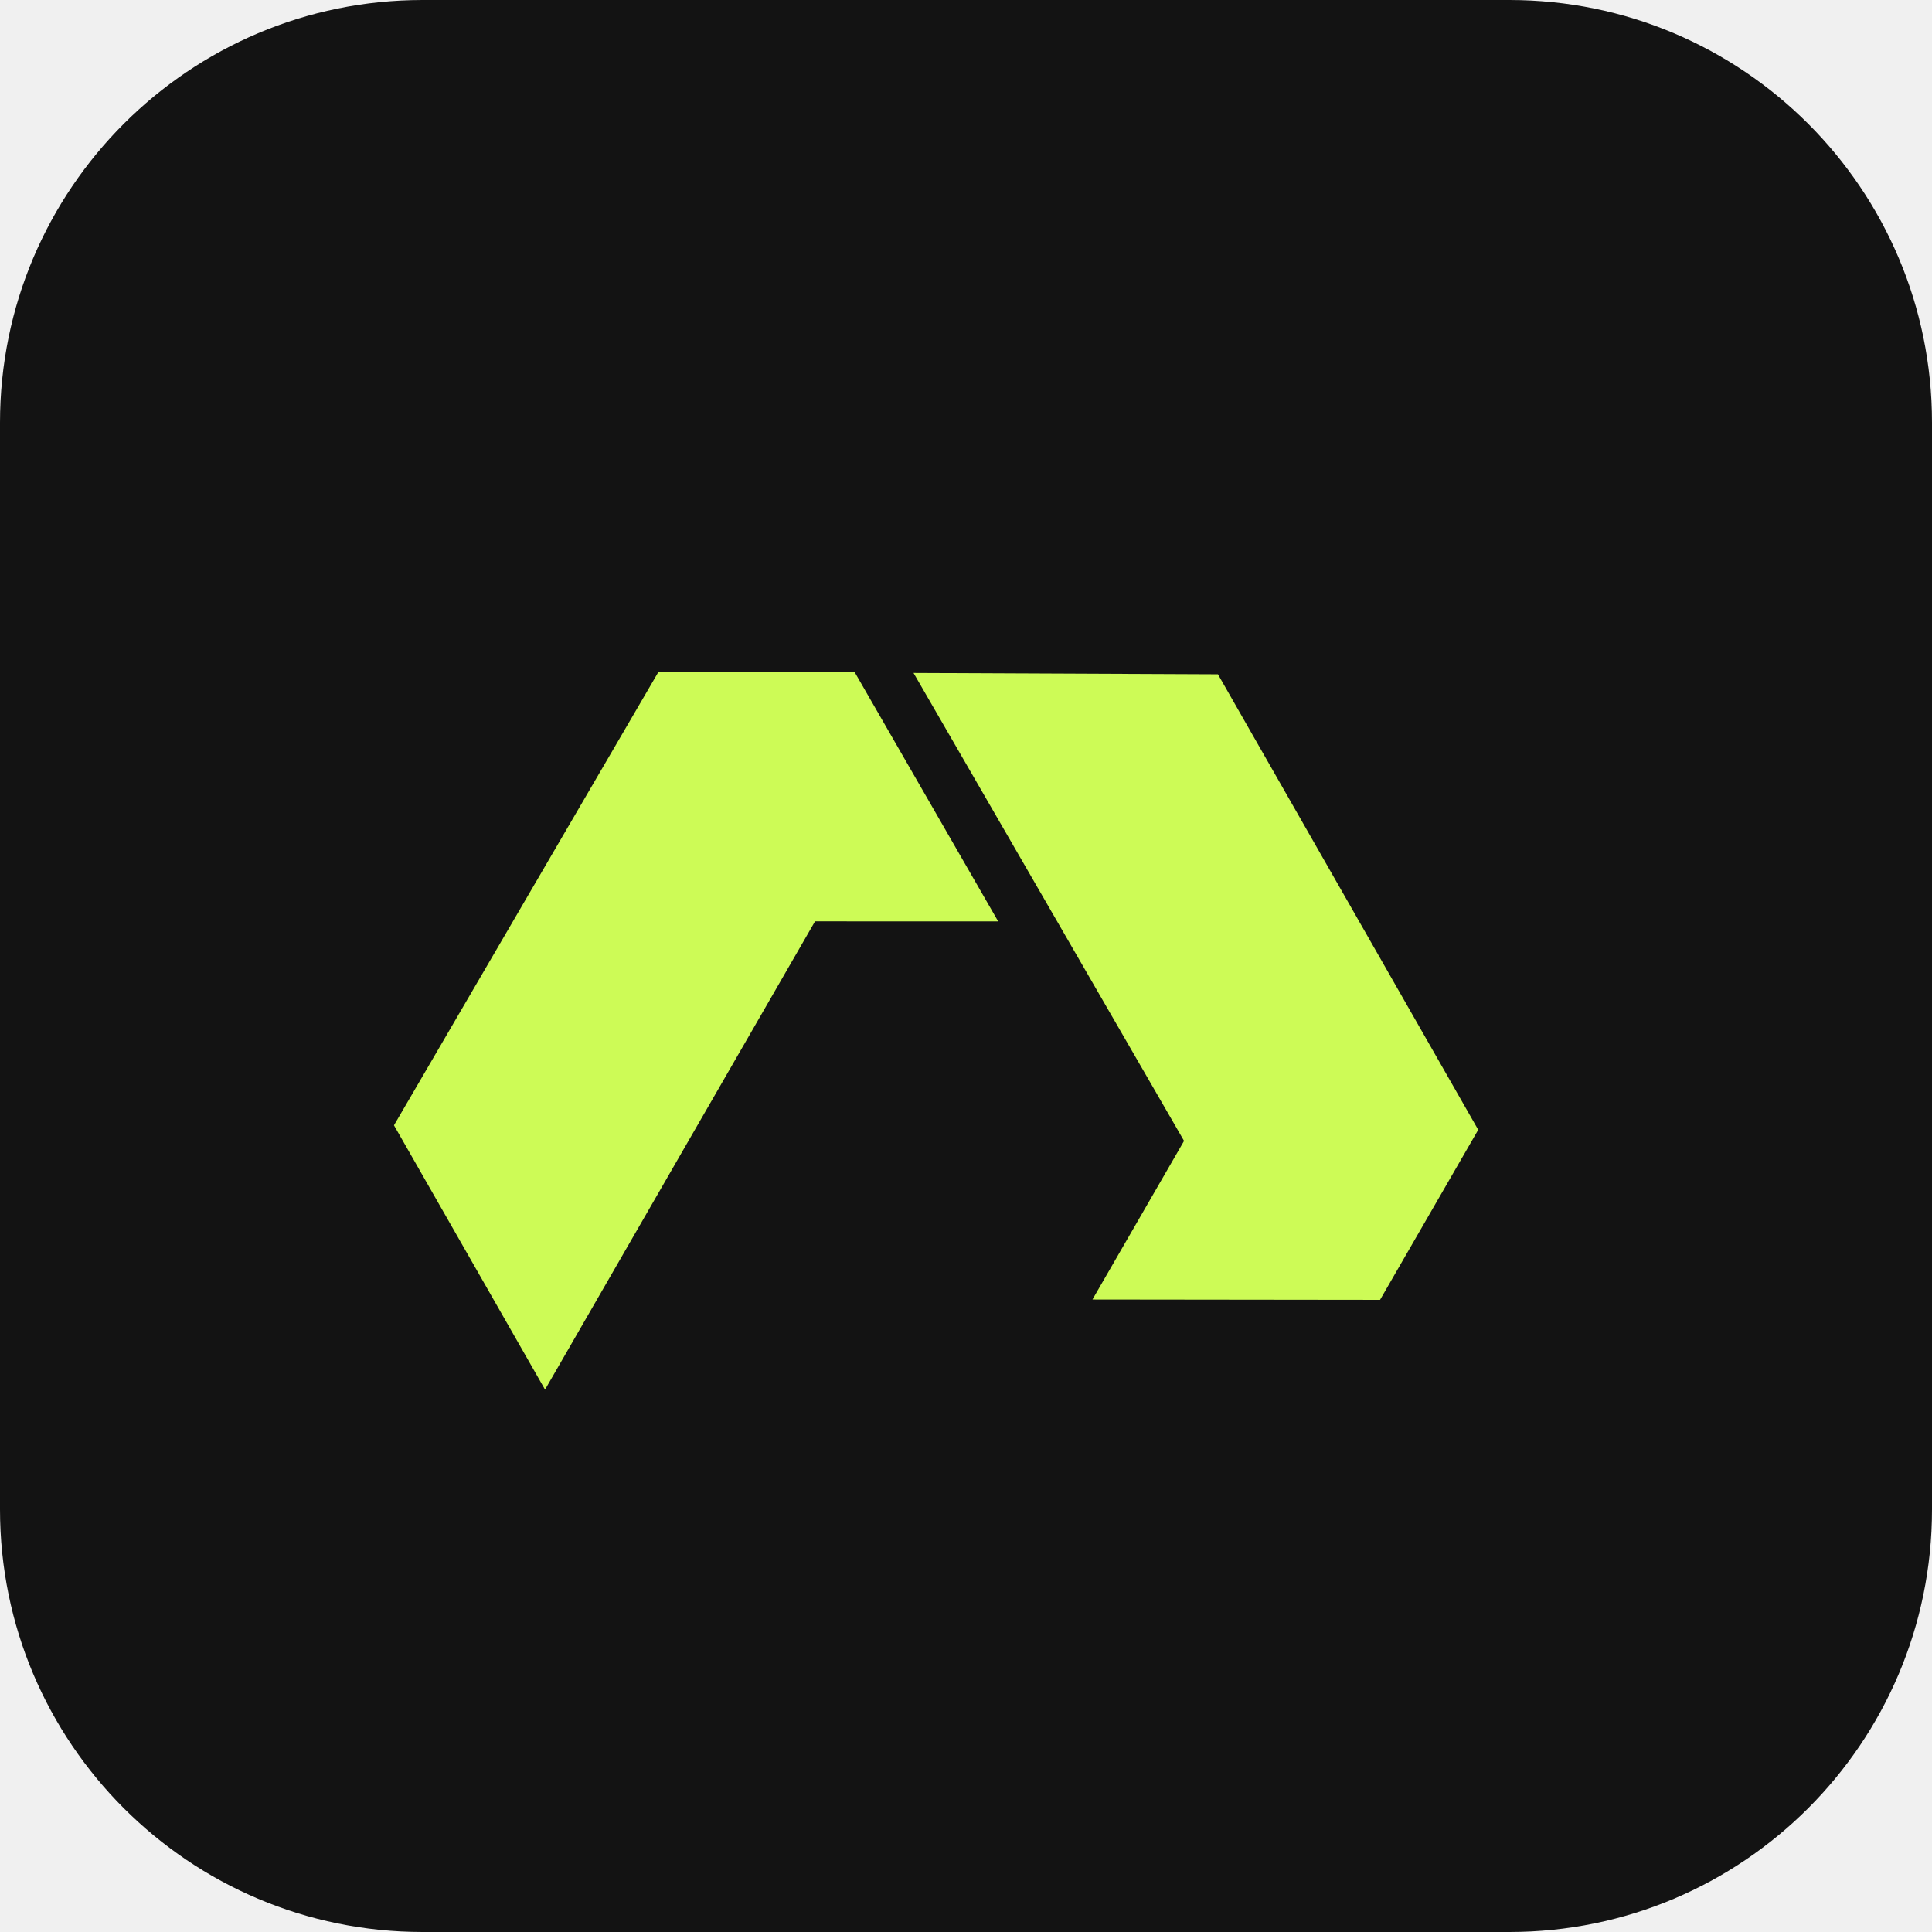
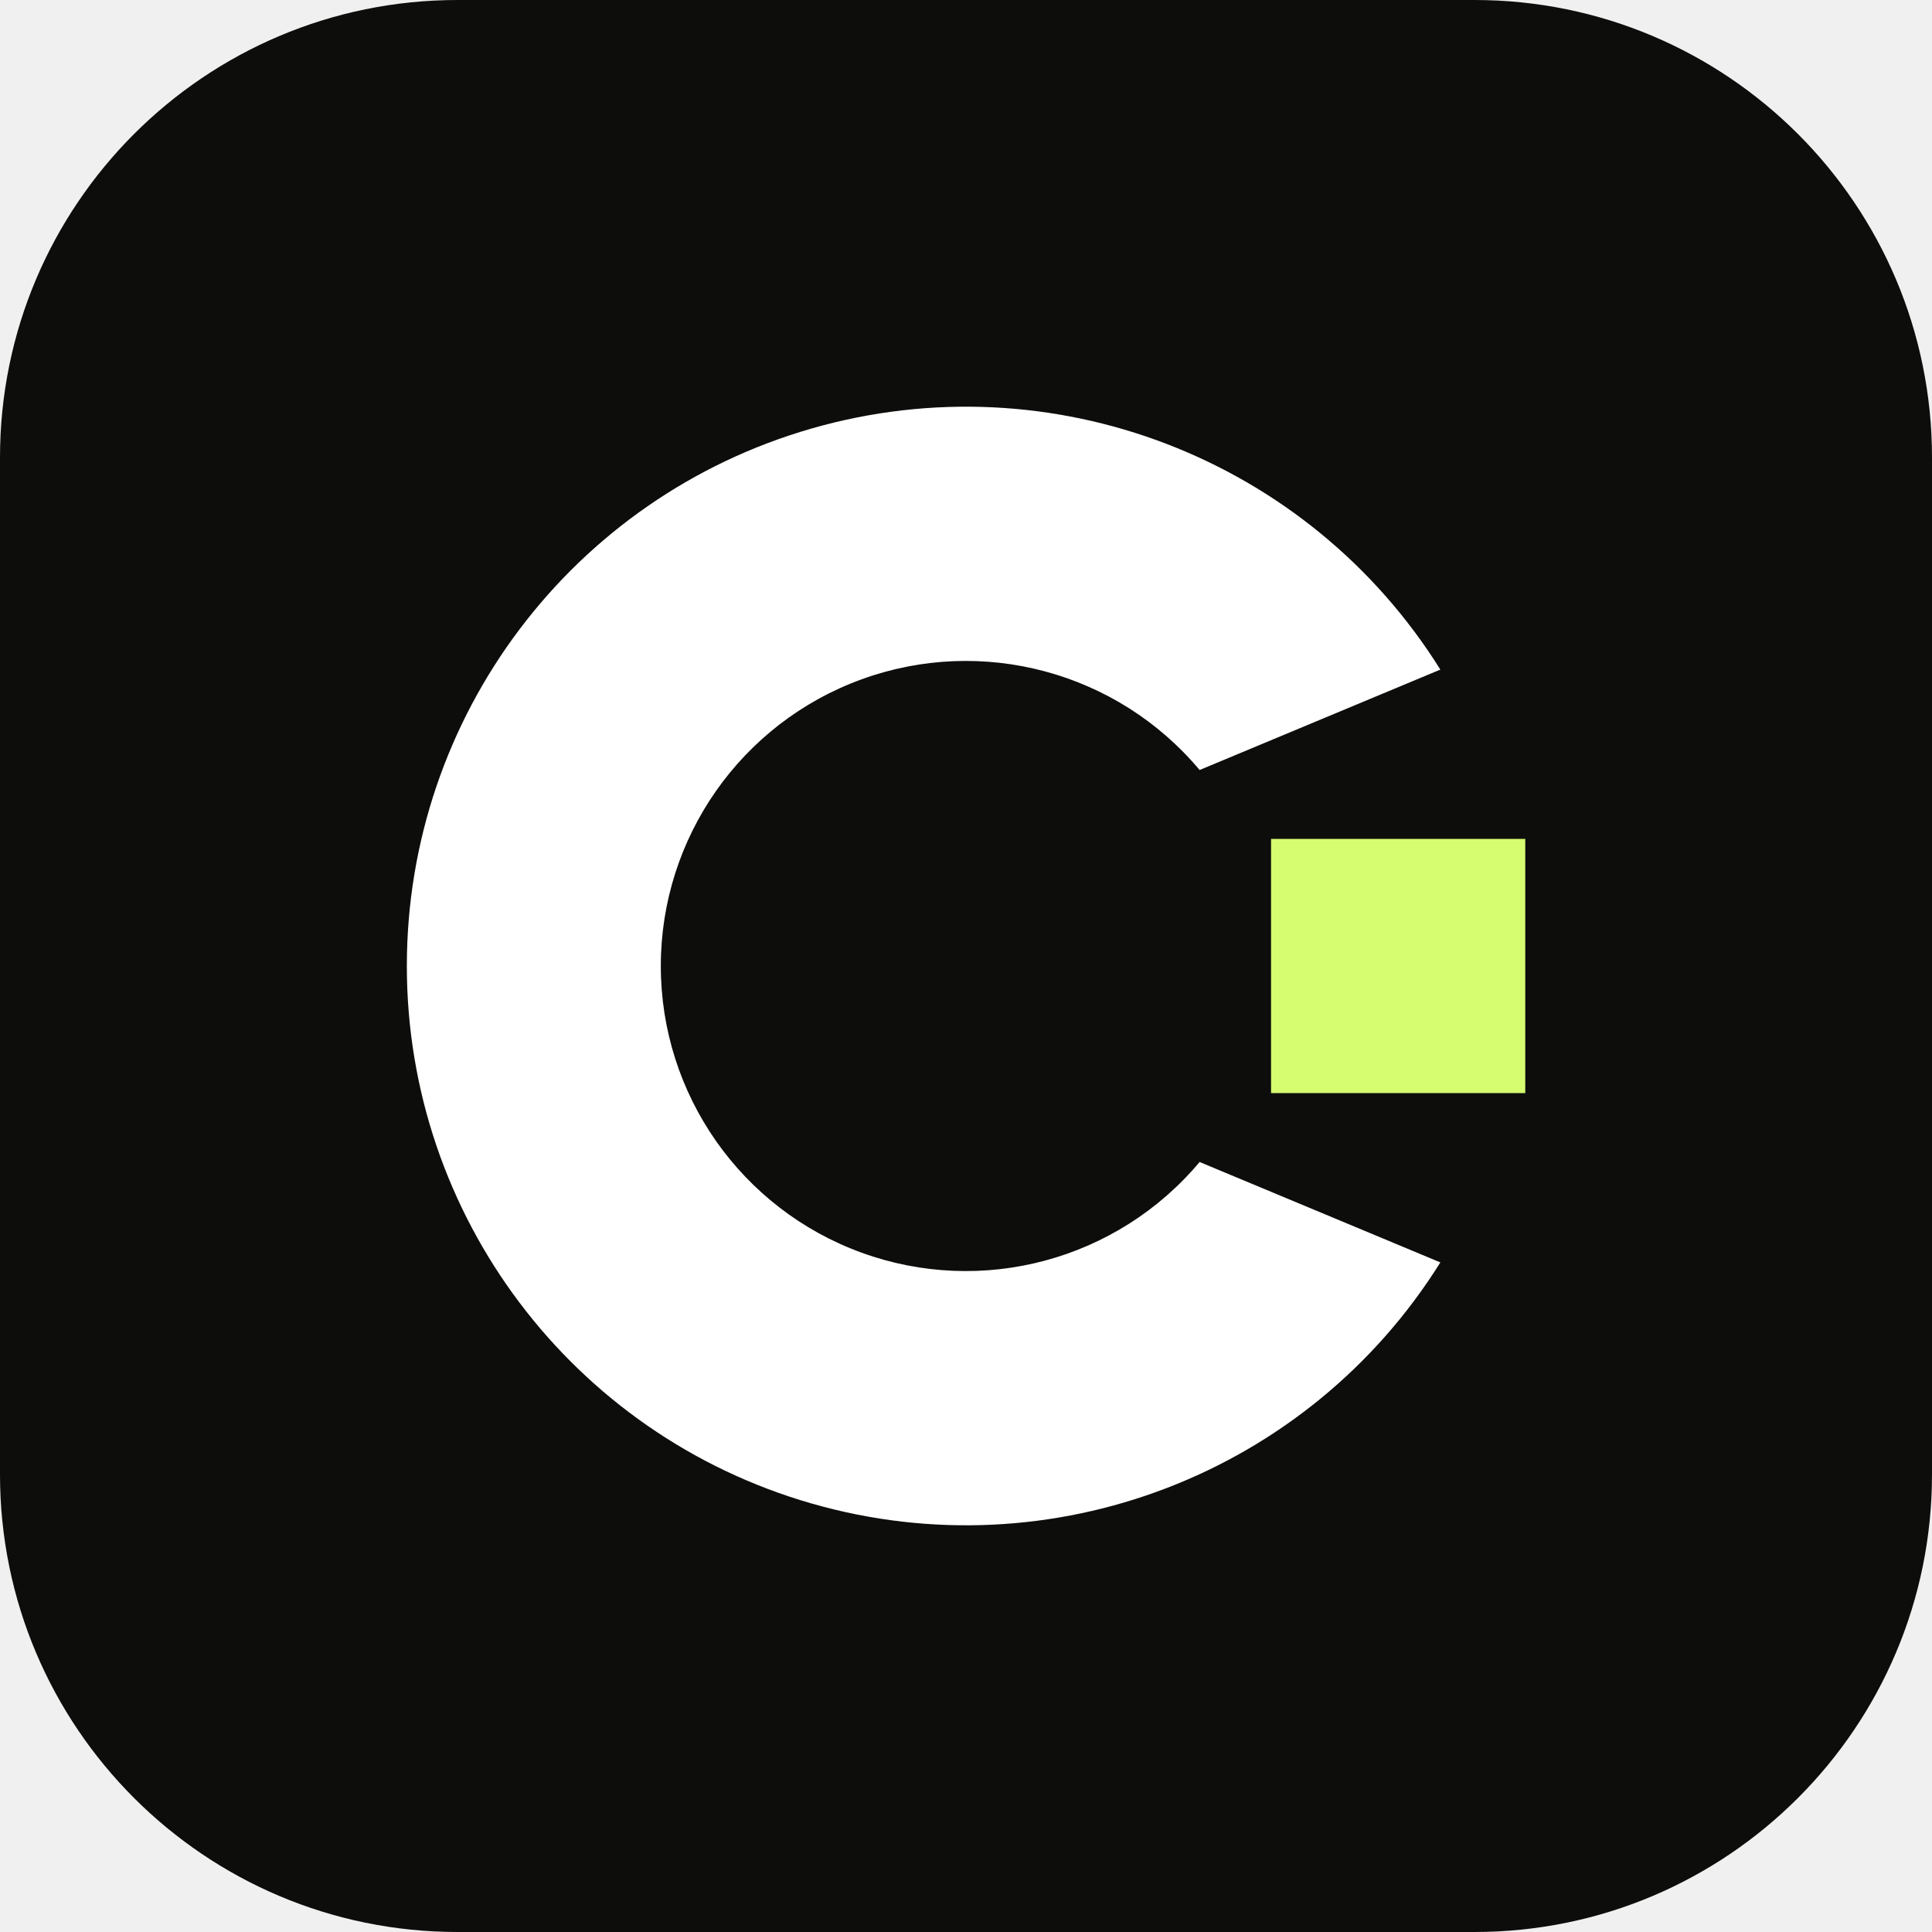
- <svg xmlns="http://www.w3.org/2000/svg" viewBox="0 0 64 64" role="img" aria-label="Cognis Group">
-   <rect width="64" height="64" rx="14" fill="#131313" />
-   <g transform="translate(12 17)" fill="#cdfb56">
-     <path d="M 36.968 20.426 L 33.716 26.059 L 24.189 26.048 L 27.223 20.794 L 18.262 5.293 L 28.346 5.337 Z" />
-     <path d="M 9.807 5.266 L 16.312 5.266 L 21.066 13.522 L 14.999 13.521 L 6.055 29.033 L 1.051 20.277 Z" />
+ <svg xmlns="http://www.w3.org/2000/svg" viewBox="0 0 76 76" role="img" aria-label="Cognis Group">
+   <rect width="76" height="76" rx="18" fill="#0D0D0C" />
+   <g transform="translate(14,14)">
+     <path fill="#FFFFFF" d="M 42.66 12.34 A 22 22 0 1 0 42.66 35.66 L 33.19 31.71 A 12 12 0 1 1 33.19 16.29 Z" />
+     <rect x="36" y="19" width="10" height="10" fill="#D6FD70" />
  </g>
</svg>
